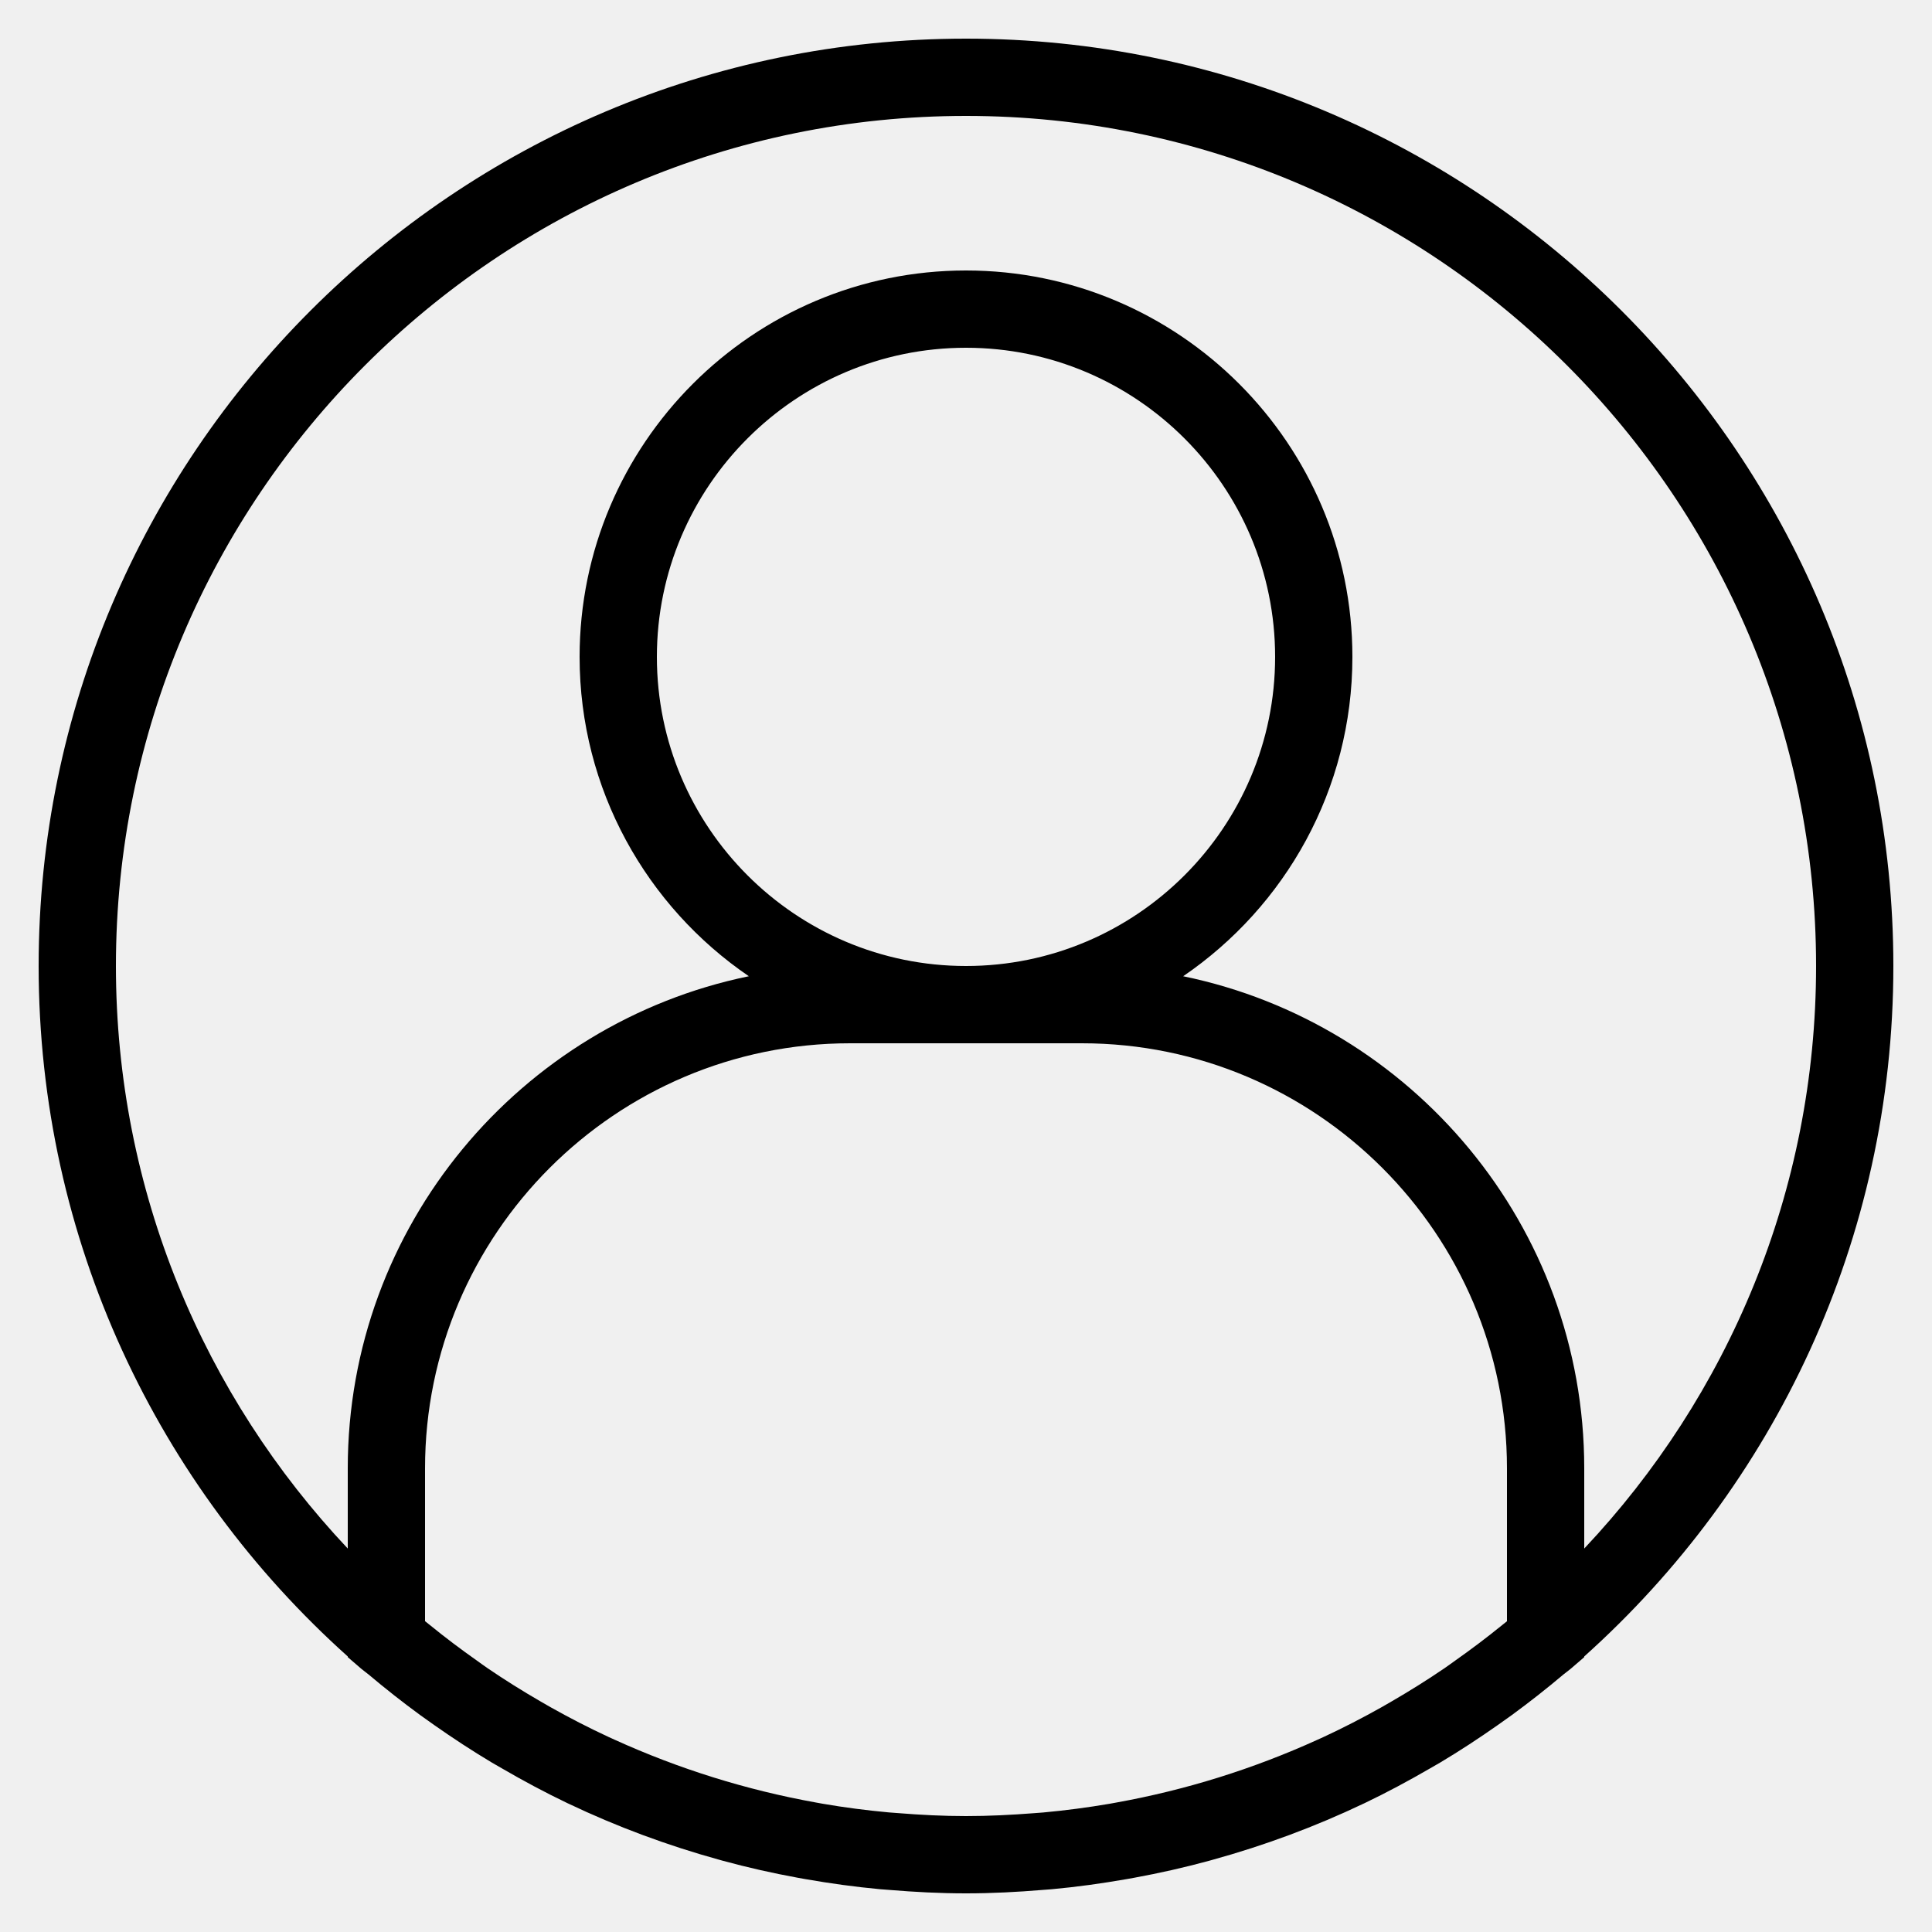
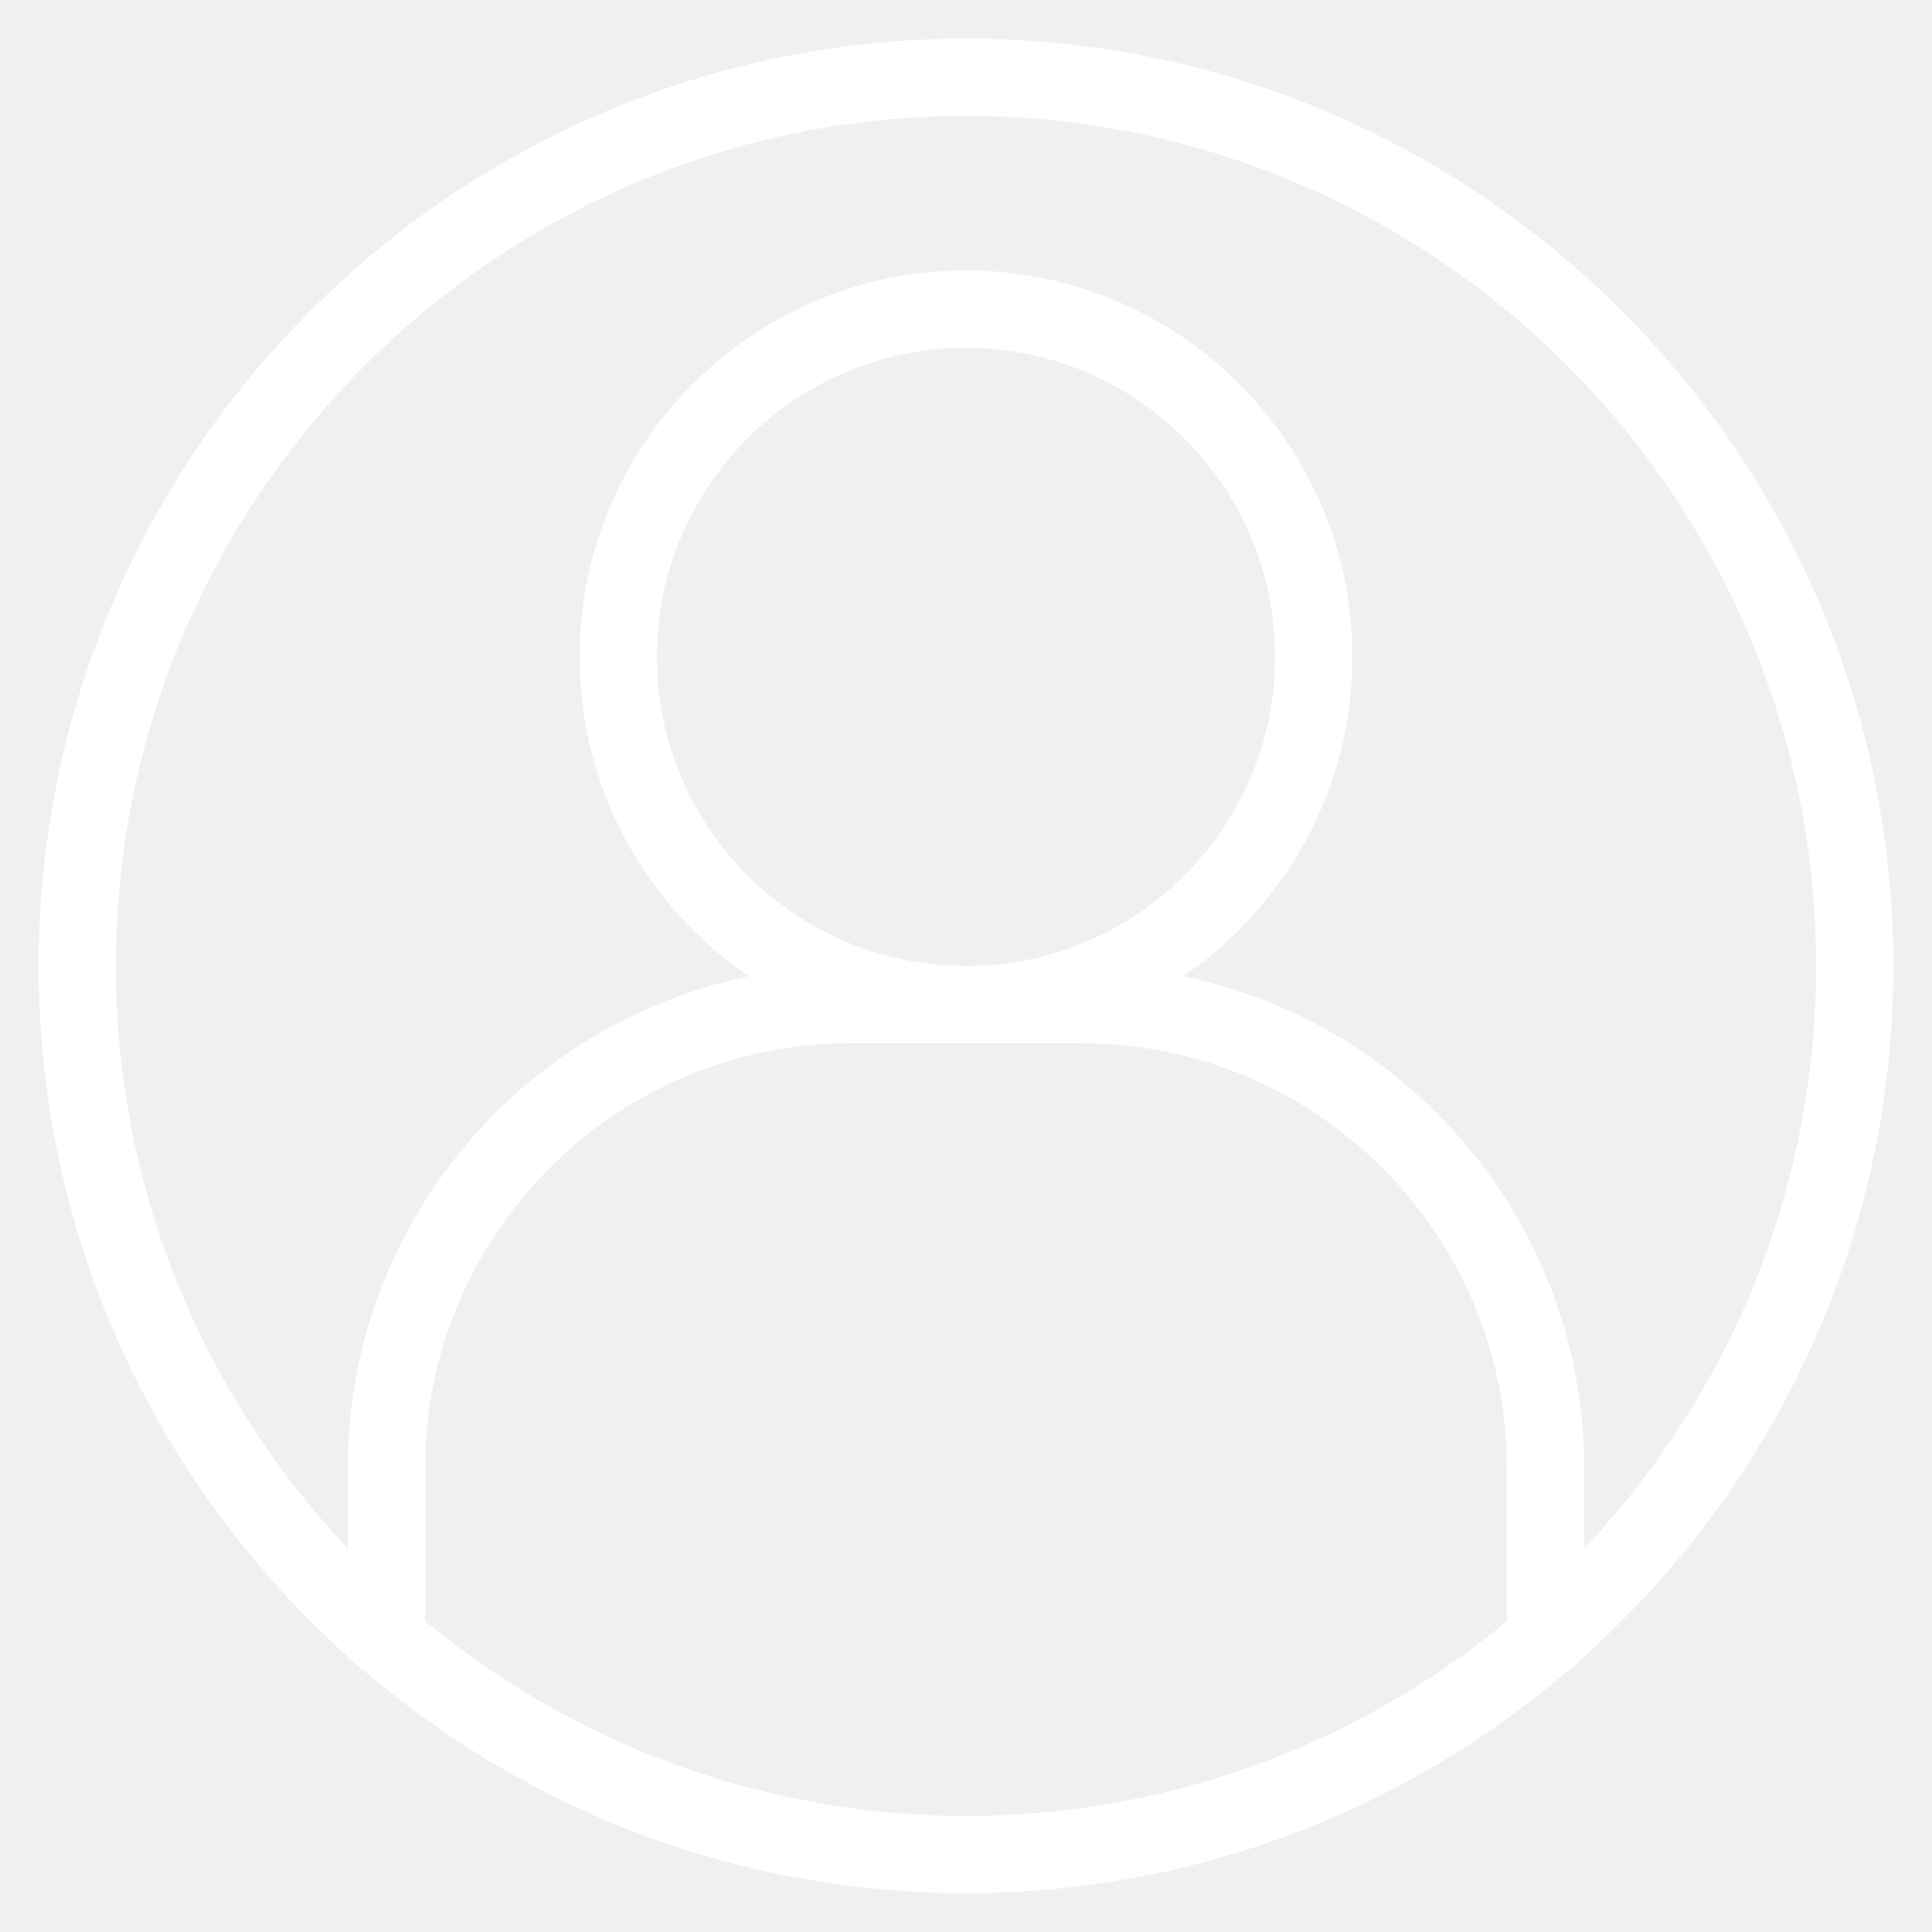
<svg xmlns="http://www.w3.org/2000/svg" version="1.1" x="0px" y="0px" viewBox="0 0 50 50" style="enable-background:new 0 0 50 50;" xml:space="preserve">
  <g id="Layer_1">
-     <path d="M25,1C11.767,1,1,11.767,1,25c0,7.091,3.094,13.472,8,17.869v0.017l0.348,0.3c0.061,0.053,0.128,0.097,0.19,0.149   c0.431,0.364,0.875,0.713,1.331,1.047c0.123,0.09,0.246,0.177,0.371,0.264c0.484,0.34,0.979,0.664,1.487,0.968   c0.085,0.051,0.172,0.099,0.257,0.148c0.557,0.324,1.126,0.629,1.71,0.908c0.006,0.003,0.012,0.005,0.018,0.008   c1.249,0.595,2.559,1.082,3.915,1.456c0.025,0.007,0.05,0.015,0.075,0.021c0.641,0.175,1.293,0.322,1.954,0.443   c0.062,0.011,0.123,0.022,0.185,0.033c0.638,0.112,1.284,0.201,1.939,0.262c0.075,0.007,0.15,0.011,0.224,0.017   C23.663,48.965,24.327,49,25,49s1.337-0.035,1.996-0.09c0.075-0.006,0.15-0.01,0.224-0.017c0.655-0.06,1.301-0.15,1.939-0.262   c0.062-0.011,0.123-0.022,0.185-0.033c0.661-0.121,1.313-0.268,1.954-0.443c0.025-0.007,0.05-0.014,0.075-0.021   c1.356-0.374,2.666-0.861,3.915-1.456c0.006-0.003,0.012-0.005,0.018-0.008c0.584-0.279,1.153-0.585,1.71-0.908   c0.086-0.05,0.172-0.097,0.257-0.148c0.509-0.304,1.004-0.629,1.487-0.968c0.124-0.087,0.248-0.174,0.371-0.264   c0.456-0.334,0.9-0.683,1.331-1.047c0.062-0.052,0.129-0.096,0.19-0.149l0.348-0.3v-0.017c4.906-4.398,8-10.778,8-17.869   C49,11.767,38.233,1,25,1z M25,25c-4.411,0-8-3.589-8-8s3.589-8,8-8s8,3.589,8,8S29.411,25,25,25z M28,27c6.065,0,11,4.935,11,11   v3.958c-0.042,0.035-0.086,0.067-0.128,0.102c-0.395,0.321-0.8,0.626-1.214,0.918c-0.092,0.065-0.182,0.132-0.274,0.195   c-0.447,0.305-0.906,0.591-1.373,0.862c-0.085,0.05-0.171,0.099-0.257,0.148c-0.49,0.275-0.989,0.533-1.498,0.769   c-0.053,0.025-0.107,0.049-0.161,0.073c-1.661,0.755-3.411,1.302-5.212,1.626c-0.057,0.01-0.114,0.021-0.171,0.031   c-0.567,0.097-1.139,0.172-1.715,0.225c-0.079,0.007-0.159,0.012-0.239,0.018C26.175,46.97,25.589,47,25,47   s-1.175-0.03-1.758-0.077c-0.079-0.006-0.159-0.011-0.239-0.018c-0.576-0.053-1.148-0.127-1.715-0.225   c-0.057-0.01-0.114-0.02-0.171-0.031c-1.801-0.324-3.551-0.871-5.212-1.626c-0.054-0.025-0.108-0.048-0.161-0.073   c-0.509-0.236-1.008-0.494-1.498-0.769c-0.086-0.049-0.171-0.098-0.257-0.148c-0.467-0.27-0.926-0.557-1.373-0.862   c-0.093-0.063-0.183-0.13-0.274-0.195c-0.414-0.292-0.819-0.596-1.214-0.918c-0.042-0.034-0.086-0.067-0.128-0.102V38   c0-6.065,4.935-11,11-11H28z M41,40.076V38c0-6.271-4.464-11.519-10.38-12.735C33.261,23.464,35,20.431,35,17   c0-5.514-4.486-10-10-10s-10,4.486-10,10c0,3.431,1.739,6.464,4.38,8.265C13.464,26.481,9,31.729,9,38v2.076   C5.284,36.135,3,30.831,3,25C3,12.869,12.869,3,25,3s22,9.869,22,22C47,30.831,44.716,36.135,41,40.076z" />
+     <style>.cls-1{fill:#fff;}</style>
+     <path class="cls-1" d="M25,1C11.767,1,1,11.767,1,25c0,7.091,3.094,13.472,8,17.869v0.017l0.348,0.3c0.061,0.053,0.128,0.097,0.19,0.149   c0.431,0.364,0.875,0.713,1.331,1.047c0.123,0.09,0.246,0.177,0.371,0.264c0.484,0.34,0.979,0.664,1.487,0.968   c0.085,0.051,0.172,0.099,0.257,0.148c0.557,0.324,1.126,0.629,1.71,0.908c0.006,0.003,0.012,0.005,0.018,0.008   c1.249,0.595,2.559,1.082,3.915,1.456c0.025,0.007,0.05,0.015,0.075,0.021c0.641,0.175,1.293,0.322,1.954,0.443   c0.062,0.011,0.123,0.022,0.185,0.033c0.638,0.112,1.284,0.201,1.939,0.262c0.075,0.007,0.15,0.011,0.224,0.017   C23.663,48.965,24.327,49,25,49s1.337-0.035,1.996-0.09c0.075-0.006,0.15-0.01,0.224-0.017c0.655-0.06,1.301-0.15,1.939-0.262   c0.062-0.011,0.123-0.022,0.185-0.033c0.661-0.121,1.313-0.268,1.954-0.443c0.025-0.007,0.05-0.014,0.075-0.021   c1.356-0.374,2.666-0.861,3.915-1.456c0.006-0.003,0.012-0.005,0.018-0.008c0.584-0.279,1.153-0.585,1.71-0.908   c0.086-0.05,0.172-0.097,0.257-0.148c0.509-0.304,1.004-0.629,1.487-0.968c0.124-0.087,0.248-0.174,0.371-0.264   c0.456-0.334,0.9-0.683,1.331-1.047c0.062-0.052,0.129-0.096,0.19-0.149l0.348-0.3v-0.017c4.906-4.398,8-10.778,8-17.869   C49,11.767,38.233,1,25,1z M25,25c-4.411,0-8-3.589-8-8s3.589-8,8-8s8,3.589,8,8S29.411,25,25,25z M28,27c6.065,0,11,4.935,11,11   v3.958c-0.042,0.035-0.086,0.067-0.128,0.102c-0.395,0.321-0.8,0.626-1.214,0.918c-0.092,0.065-0.182,0.132-0.274,0.195   c-0.447,0.305-0.906,0.591-1.373,0.862c-0.085,0.05-0.171,0.099-0.257,0.148c-0.49,0.275-0.989,0.533-1.498,0.769   c-0.053,0.025-0.107,0.049-0.161,0.073c-1.661,0.755-3.411,1.302-5.212,1.626c-0.057,0.01-0.114,0.021-0.171,0.031   c-0.567,0.097-1.139,0.172-1.715,0.225c-0.079,0.007-0.159,0.012-0.239,0.018C26.175,46.97,25.589,47,25,47   s-1.175-0.03-1.758-0.077c-0.079-0.006-0.159-0.011-0.239-0.018c-0.576-0.053-1.148-0.127-1.715-0.225   c-0.057-0.01-0.114-0.02-0.171-0.031c-1.801-0.324-3.551-0.871-5.212-1.626c-0.054-0.025-0.108-0.048-0.161-0.073   c-0.509-0.236-1.008-0.494-1.498-0.769c-0.086-0.049-0.171-0.098-0.257-0.148c-0.467-0.27-0.926-0.557-1.373-0.862   c-0.093-0.063-0.183-0.13-0.274-0.195c-0.414-0.292-0.819-0.596-1.214-0.918c-0.042-0.034-0.086-0.067-0.128-0.102V38   c0-6.065,4.935-11,11-11H28z M41,40.076V38c0-6.271-4.464-11.519-10.38-12.735C33.261,23.464,35,20.431,35,17   c0-5.514-4.486-10-10-10s-10,4.486-10,10c0,3.431,1.739,6.464,4.38,8.265C13.464,26.481,9,31.729,9,38v2.076   C5.284,36.135,3,30.831,3,25C3,12.869,12.869,3,25,3s22,9.869,22,22C47,30.831,44.716,36.135,41,40.076z" />
  </g>
  <g>
</g>
</svg>
